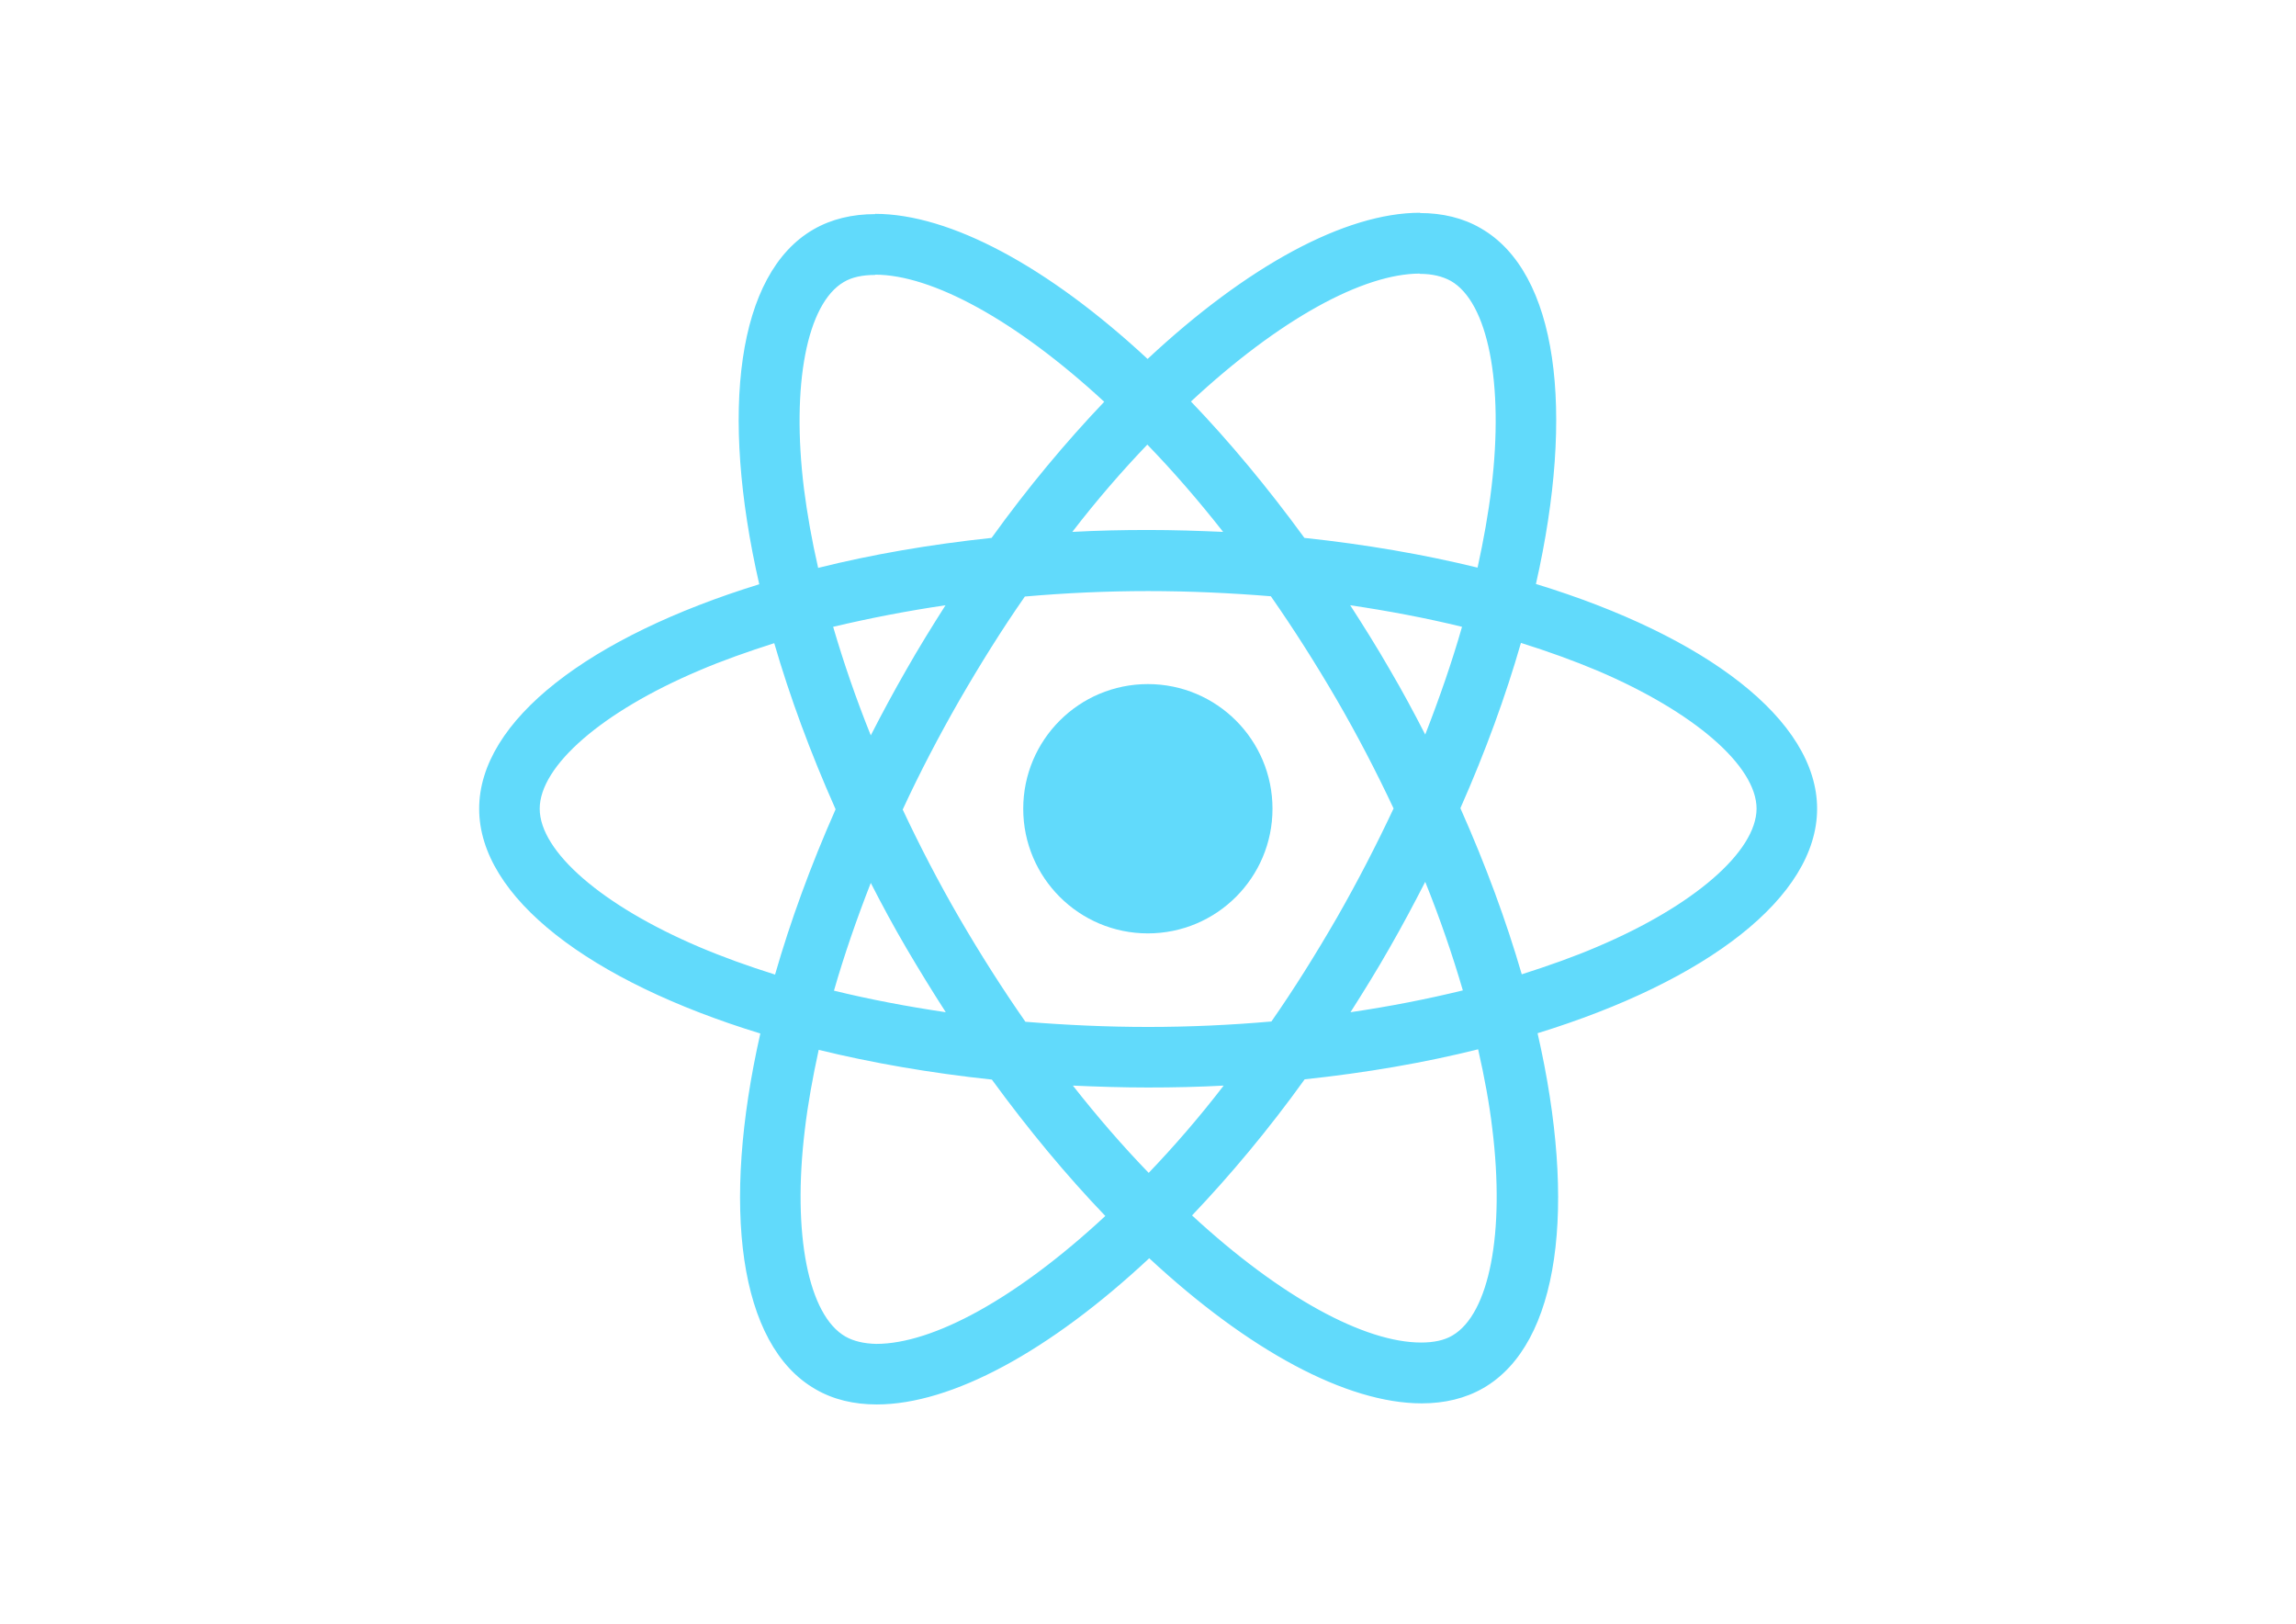
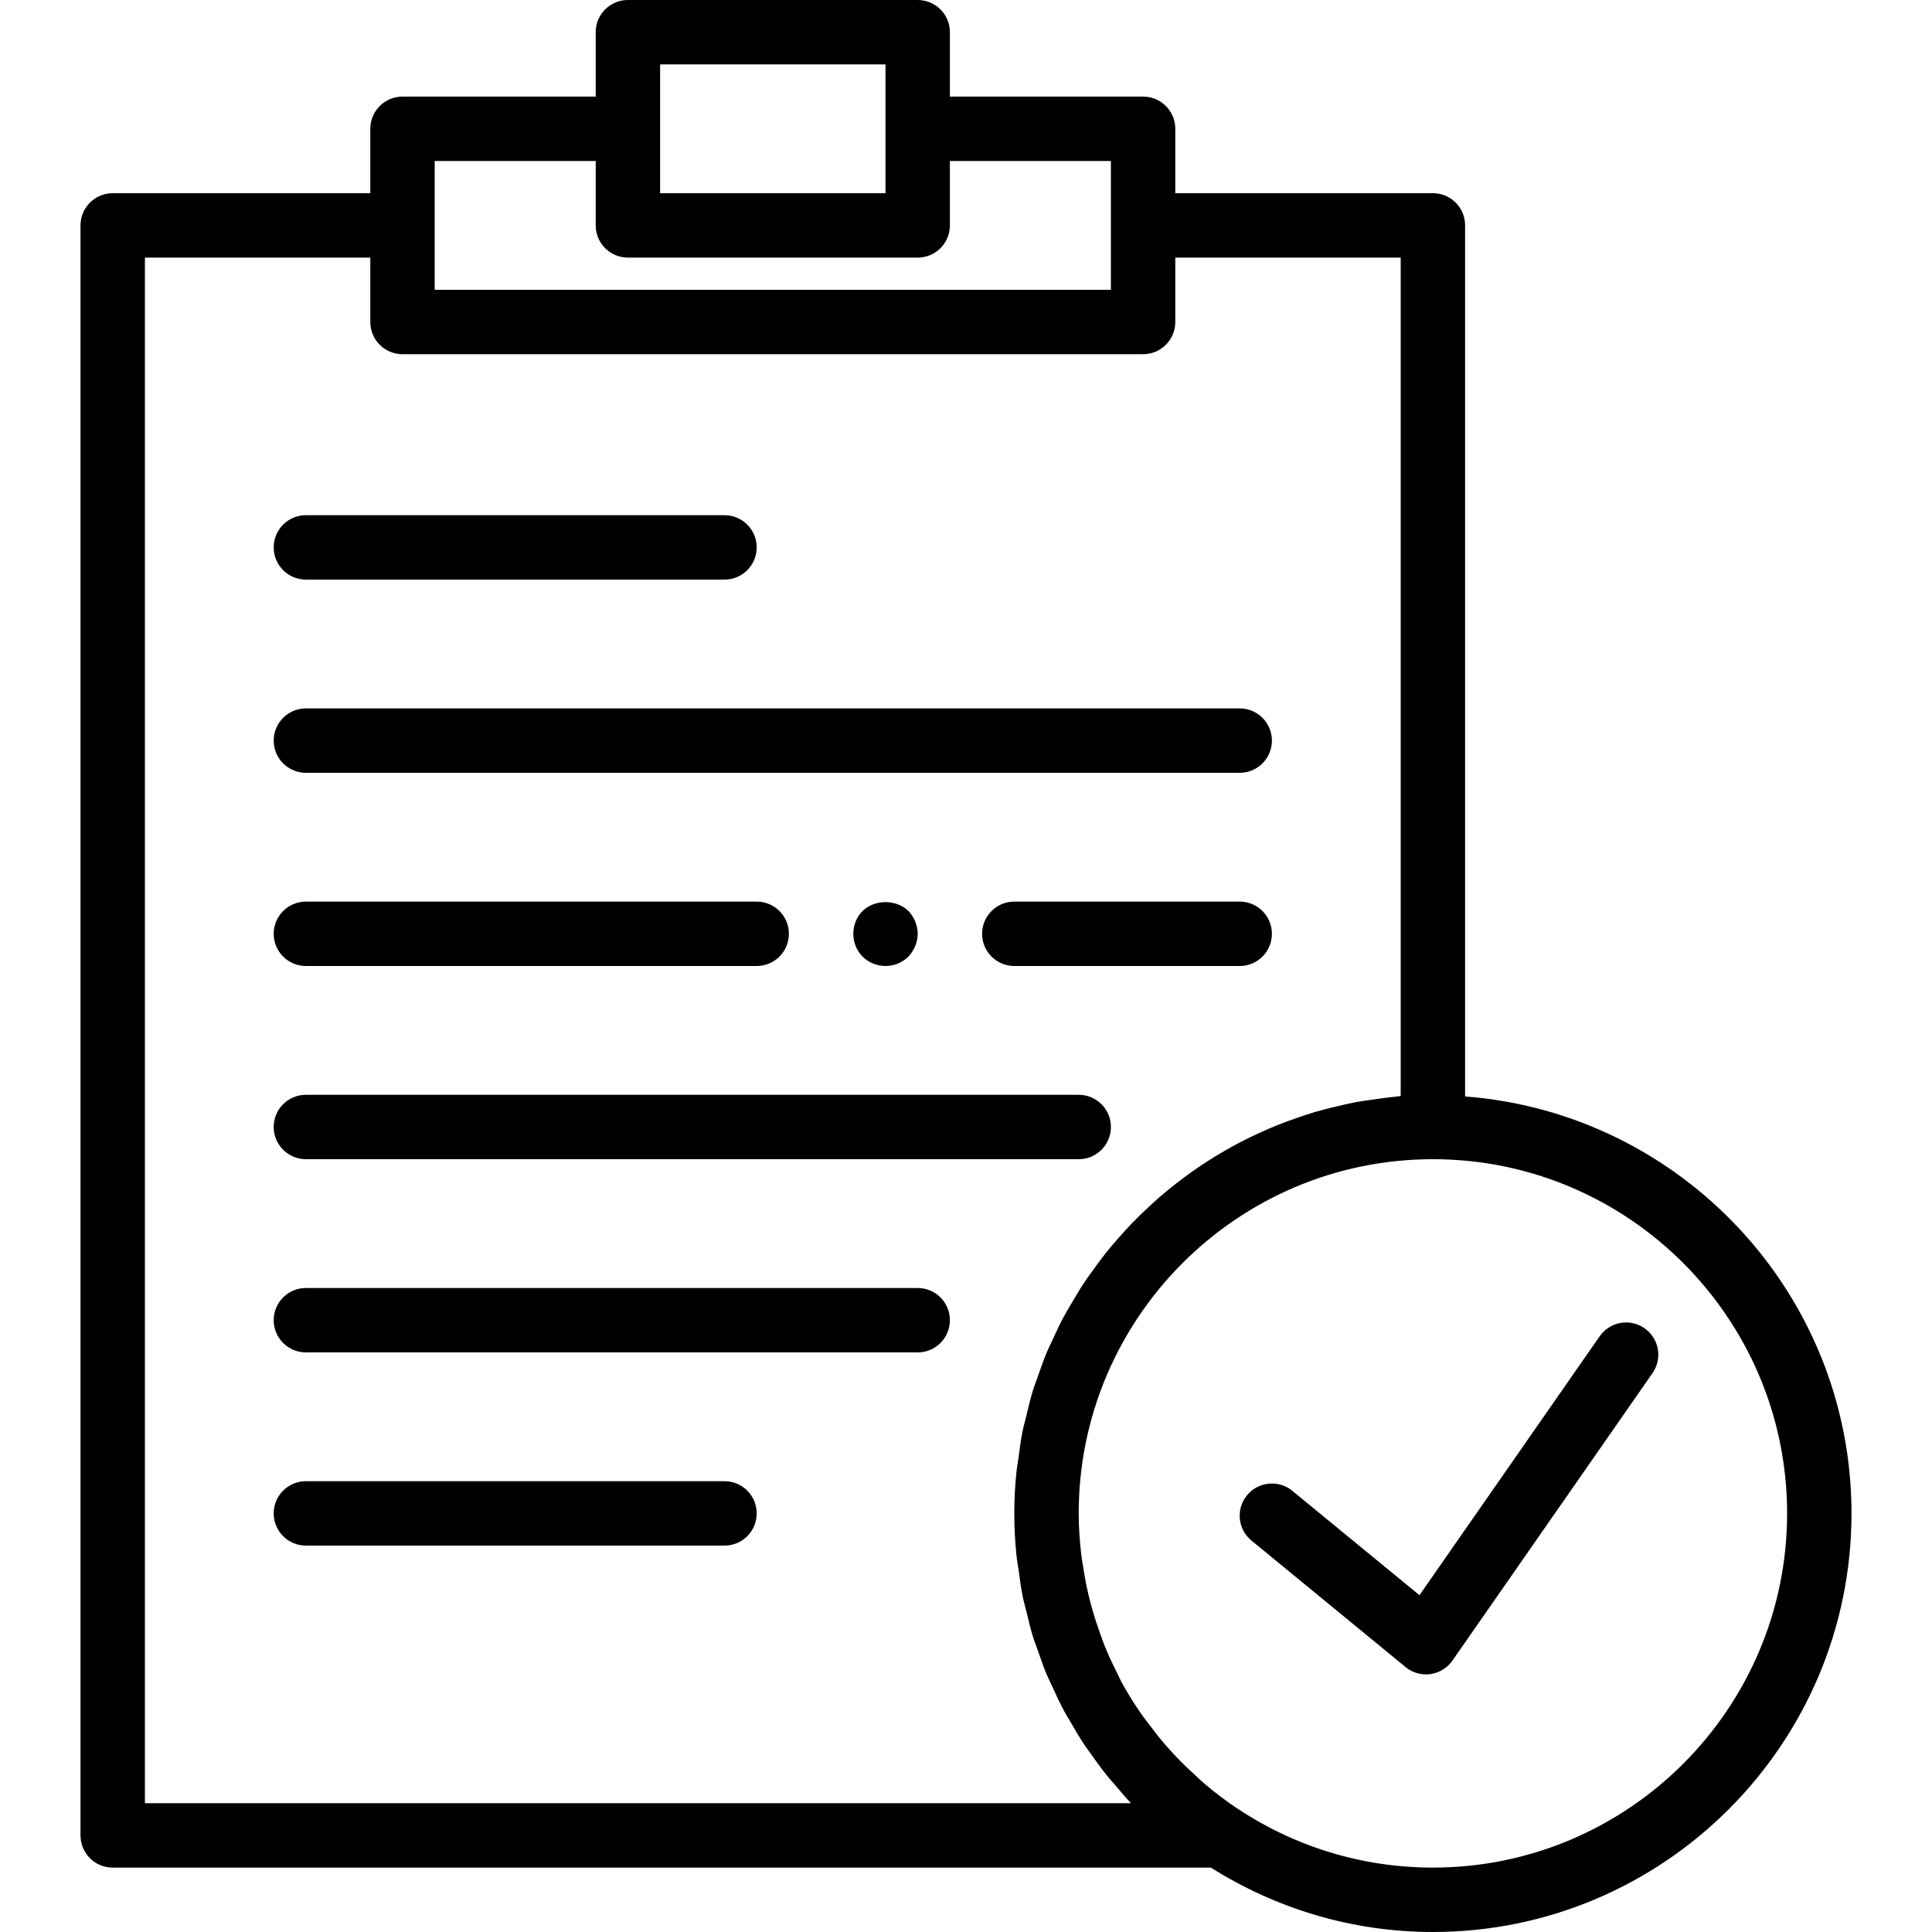
- <svg xmlns="http://www.w3.org/2000/svg" viewBox="0 0 841.9 595.3">
-   <g fill="#61DAFB">
-     <path d="M666.3 296.5c0-32.5-40.7-63.3-103.1-82.4 14.4-63.6 8-114.2-20.2-130.4-6.5-3.8-14.1-5.6-22.4-5.6v22.3c4.6 0 8.3.9 11.4 2.6 13.6 7.8 19.5 37.5 14.9 75.7-1.1 9.4-2.9 19.3-5.1 29.4-19.6-4.8-41-8.5-63.5-10.9-13.5-18.5-27.5-35.3-41.6-50 32.6-30.3 63.2-46.9 84-46.9V78c-27.5 0-63.5 19.6-99.9 53.6-36.4-33.8-72.4-53.2-99.9-53.2v22.3c20.7 0 51.4 16.5 84 46.6-14 14.7-28 31.4-41.3 49.9-22.6 2.4-44 6.1-63.6 11-2.3-10-4-19.7-5.2-29-4.7-38.2 1.1-67.9 14.6-75.8 3-1.8 6.9-2.6 11.5-2.6V78.5c-8.4 0-16 1.8-22.6 5.6-28.1 16.2-34.4 66.7-19.9 130.1-62.2 19.2-102.7 49.9-102.7 82.3 0 32.5 40.7 63.3 103.1 82.4-14.4 63.6-8 114.2 20.2 130.4 6.5 3.8 14.1 5.6 22.5 5.6 27.5 0 63.5-19.6 99.9-53.6 36.4 33.8 72.4 53.2 99.9 53.2 8.4 0 16-1.8 22.6-5.6 28.1-16.2 34.4-66.7 19.9-130.1 62-19.1 102.5-49.9 102.5-82.3zm-130.2-66.7c-3.7 12.9-8.3 26.2-13.5 39.5-4.1-8-8.4-16-13.1-24-4.6-8-9.5-15.8-14.4-23.4 14.2 2.1 27.9 4.7 41 7.9zm-45.8 106.5c-7.8 13.5-15.8 26.3-24.1 38.2-14.9 1.3-30 2-45.2 2-15.1 0-30.2-.7-45-1.9-8.3-11.9-16.4-24.6-24.2-38-7.6-13.1-14.5-26.4-20.8-39.8 6.2-13.4 13.2-26.8 20.7-39.9 7.8-13.5 15.8-26.3 24.1-38.2 14.9-1.3 30-2 45.2-2 15.1 0 30.2.7 45 1.9 8.3 11.9 16.4 24.6 24.2 38 7.6 13.1 14.5 26.4 20.8 39.8-6.3 13.4-13.2 26.8-20.7 39.9zm32.3-13c5.4 13.4 10 26.8 13.8 39.8-13.1 3.2-26.9 5.9-41.2 8 4.9-7.7 9.8-15.6 14.4-23.7 4.6-8 8.9-16.1 13-24.1zM421.2 430c-9.3-9.6-18.6-20.3-27.8-32 9 .4 18.2.7 27.5.7 9.4 0 18.7-.2 27.8-.7-9 11.7-18.3 22.4-27.5 32zm-74.4-58.9c-14.2-2.1-27.9-4.7-41-7.9 3.7-12.9 8.3-26.2 13.5-39.5 4.1 8 8.4 16 13.1 24 4.7 8 9.5 15.8 14.4 23.4zM420.7 163c9.3 9.6 18.6 20.3 27.8 32-9-.4-18.2-.7-27.5-.7-9.4 0-18.7.2-27.8.7 9-11.7 18.3-22.4 27.5-32zm-74 58.9c-4.9 7.7-9.8 15.6-14.4 23.7-4.6 8-8.9 16-13 24-5.4-13.4-10-26.8-13.8-39.8 13.1-3.1 26.9-5.8 41.2-7.9zm-90.5 125.2c-35.4-15.1-58.3-34.9-58.3-50.6 0-15.7 22.9-35.6 58.3-50.6 8.6-3.7 18-7 27.7-10.1 5.7 19.6 13.2 40 22.5 60.9-9.2 20.8-16.6 41.1-22.2 60.6-9.9-3.1-19.3-6.5-28-10.2zM310 490c-13.6-7.8-19.5-37.5-14.9-75.7 1.1-9.4 2.9-19.3 5.1-29.4 19.6 4.8 41 8.5 63.5 10.9 13.5 18.5 27.5 35.3 41.6 50-32.6 30.3-63.2 46.9-84 46.9-4.5-.1-8.3-1-11.3-2.7zm237.2-76.2c4.7 38.2-1.1 67.9-14.6 75.8-3 1.8-6.9 2.6-11.5 2.6-20.7 0-51.4-16.5-84-46.6 14-14.7 28-31.4 41.3-49.9 22.6-2.4 44-6.1 63.6-11 2.3 10.1 4.1 19.8 5.2 29.1zm38.5-66.7c-8.6 3.7-18 7-27.7 10.1-5.7-19.6-13.2-40-22.5-60.9 9.2-20.8 16.6-41.1 22.2-60.6 9.9 3.1 19.3 6.5 28.1 10.2 35.4 15.1 58.3 34.9 58.3 50.6-.1 15.7-23 35.6-58.4 50.6zM320.8 78.4z" />
-     <circle cx="420.9" cy="296.5" r="45.7" />
-     <path d="M520.5 78.1z" />
+ <svg xmlns="http://www.w3.org/2000/svg" version="1.1" id="Capa_1" x="0px" y="0px" viewBox="0 0 60 60" style="enable-background:new 0 0 60 60;" xml:space="preserve">
+   <g>
+     <path d="M49.679,41.5l-5.596,8.04l-3.949-3.241c-0.426-0.352-1.057-0.288-1.407,0.138c-0.351,0.427-0.289,1.058,0.139,1.407   l4.786,3.929C43.831,51.921,44.056,52,44.286,52c0.045,0,0.091-0.003,0.137-0.01c0.276-0.038,0.524-0.19,0.684-0.419l6.214-8.929   c0.315-0.453,0.204-1.076-0.25-1.392C50.617,40.933,49.995,41.046,49.679,41.5z" />
+     <path d="M45.5,34.051V7c0-0.553-0.448-1-1-1h-8V4c0-0.553-0.448-1-1-1h-6V1c0-0.553-0.448-1-1-1h-9c-0.552,0-1,0.447-1,1v2h-6   c-0.552,0-1,0.447-1,1v2h-8c-0.552,0-1,0.447-1,1v50c0,0.553,0.448,1,1,1h34.104c2.002,1.26,4.362,2,6.896,2   c7.168,0,13-5.832,13-13C57.5,40.169,52.201,34.564,45.5,34.051z M20.5,2h7v2v2h-7V4V2z M13.5,5h5v2c0,0.553,0.448,1,1,1h9   c0.552,0,1-0.447,1-1V5h5v2v2h-21V7V5z M4.5,56V8h7v2c0,0.553,0.448,1,1,1h23c0.552,0,1-0.447,1-1V8h7v26.038   c-0.057,0.004-0.112,0.016-0.169,0.021c-0.195,0.018-0.387,0.046-0.579,0.073c-0.229,0.031-0.459,0.062-0.684,0.104   c-0.193,0.037-0.381,0.083-0.571,0.128c-0.219,0.052-0.438,0.105-0.652,0.168c-0.187,0.055-0.37,0.118-0.553,0.181   c-0.21,0.072-0.418,0.146-0.623,0.229c-0.179,0.072-0.355,0.15-0.531,0.23c-0.2,0.091-0.397,0.185-0.591,0.285   c-0.171,0.088-0.339,0.181-0.505,0.277c-0.188,0.108-0.373,0.22-0.555,0.338c-0.162,0.104-0.321,0.211-0.477,0.322   c-0.177,0.125-0.349,0.255-0.519,0.389c-0.15,0.118-0.298,0.237-0.442,0.361c-0.165,0.142-0.325,0.289-0.482,0.439   c-0.137,0.13-0.273,0.261-0.405,0.397c-0.152,0.157-0.297,0.32-0.441,0.485c-0.124,0.142-0.248,0.283-0.365,0.43   c-0.138,0.172-0.267,0.35-0.396,0.529c-0.109,0.152-0.22,0.302-0.323,0.459c-0.123,0.187-0.235,0.38-0.349,0.573   c-0.093,0.16-0.189,0.317-0.276,0.48c-0.107,0.203-0.202,0.412-0.299,0.62c-0.076,0.165-0.157,0.327-0.227,0.496   c-0.09,0.219-0.167,0.444-0.245,0.668c-0.059,0.167-0.123,0.332-0.175,0.502c-0.073,0.24-0.129,0.486-0.188,0.731   c-0.039,0.163-0.086,0.322-0.12,0.487c-0.055,0.275-0.091,0.557-0.128,0.838c-0.019,0.142-0.047,0.28-0.062,0.423   C31.523,46.13,31.5,46.562,31.5,47c0,0.435,0.023,0.867,0.066,1.294c0.016,0.162,0.048,0.318,0.07,0.479   c0.036,0.263,0.068,0.526,0.12,0.785c0.035,0.175,0.085,0.345,0.127,0.518c0.058,0.239,0.112,0.479,0.184,0.714   c0.049,0.159,0.11,0.313,0.165,0.47c0.084,0.243,0.167,0.487,0.266,0.724c0.055,0.133,0.12,0.26,0.18,0.39   c0.115,0.254,0.232,0.507,0.363,0.753c0.058,0.107,0.123,0.21,0.184,0.315c0.148,0.259,0.298,0.515,0.464,0.763   c0.061,0.091,0.128,0.177,0.191,0.267c0.176,0.25,0.356,0.498,0.551,0.736c0.072,0.088,0.15,0.17,0.224,0.256   c0.155,0.18,0.303,0.364,0.468,0.536H4.5z M44.5,58c-2.258,0-4.359-0.686-6.107-1.857c-0.341-0.228-0.663-0.476-0.972-0.736   c-0.108-0.091-0.21-0.19-0.314-0.286c-0.197-0.179-0.388-0.363-0.57-0.554c-0.117-0.123-0.23-0.248-0.341-0.375   c-0.164-0.188-0.318-0.384-0.468-0.583c-0.096-0.127-0.195-0.251-0.286-0.382c-0.221-0.321-0.429-0.651-0.615-0.993   c-0.043-0.08-0.077-0.165-0.118-0.245c-0.146-0.286-0.282-0.576-0.403-0.874c-0.052-0.13-0.097-0.263-0.145-0.396   c-0.094-0.262-0.18-0.527-0.255-0.796c-0.038-0.139-0.075-0.277-0.108-0.418c-0.067-0.285-0.119-0.574-0.163-0.865   c-0.019-0.125-0.043-0.248-0.057-0.375C33.531,47.848,33.5,47.426,33.5,47c0-6.065,4.935-11,11-11s11,4.935,11,11   S50.565,58,44.5,58z" />
+     <path d="M9.5,18h13c0.552,0,1-0.447,1-1s-0.448-1-1-1h-13c-0.552,0-1,0.447-1,1S8.948,18,9.5,18z" />
+     <path d="M22.5,46h-13c-0.552,0-1,0.447-1,1s0.448,1,1,1h13c0.552,0,1-0.447,1-1S23.052,46,22.5,46z" />
+     <path d="M9.5,24h29c0.552,0,1-0.447,1-1s-0.448-1-1-1h-29c-0.552,0-1,0.447-1,1S8.948,24,9.5,24z" />
+     <path d="M9.5,36h24c0.552,0,1-0.447,1-1s-0.448-1-1-1h-24c-0.552,0-1,0.447-1,1S8.948,36,9.5,36z" />
+     <path d="M28.5,40h-19c-0.552,0-1,0.447-1,1s0.448,1,1,1h19c0.552,0,1-0.447,1-1S29.052,40,28.5,40z" />
+     <path d="M9.5,30h14c0.552,0,1-0.447,1-1s-0.448-1-1-1h-14c-0.552,0-1,0.447-1,1S8.948,30,9.5,30z" />
+     <path d="M38.5,28h-7c-0.552,0-1,0.447-1,1s0.448,1,1,1h7c0.552,0,1-0.447,1-1S39.052,28,38.5,28z" />
+     <path d="M26.79,28.29C26.6,28.479,26.5,28.739,26.5,29c0,0.26,0.1,0.52,0.29,0.71C26.98,29.899,27.24,30,27.5,30   c0.26,0,0.52-0.101,0.71-0.29c0.18-0.19,0.29-0.45,0.29-0.71c0-0.261-0.11-0.521-0.29-0.71C27.84,27.93,27.17,27.92,26.79,28.29z" />
  </g>
+   <g>
+ </g>
+   <g>
+ </g>
+   <g>
+ </g>
+   <g>
+ </g>
+   <g>
+ </g>
+   <g>
+ </g>
+   <g>
+ </g>
+   <g>
+ </g>
+   <g>
+ </g>
+   <g>
+ </g>
+   <g>
+ </g>
+   <g>
+ </g>
+   <g>
+ </g>
+   <g>
+ </g>
+   <g>
+ </g>
</svg>
